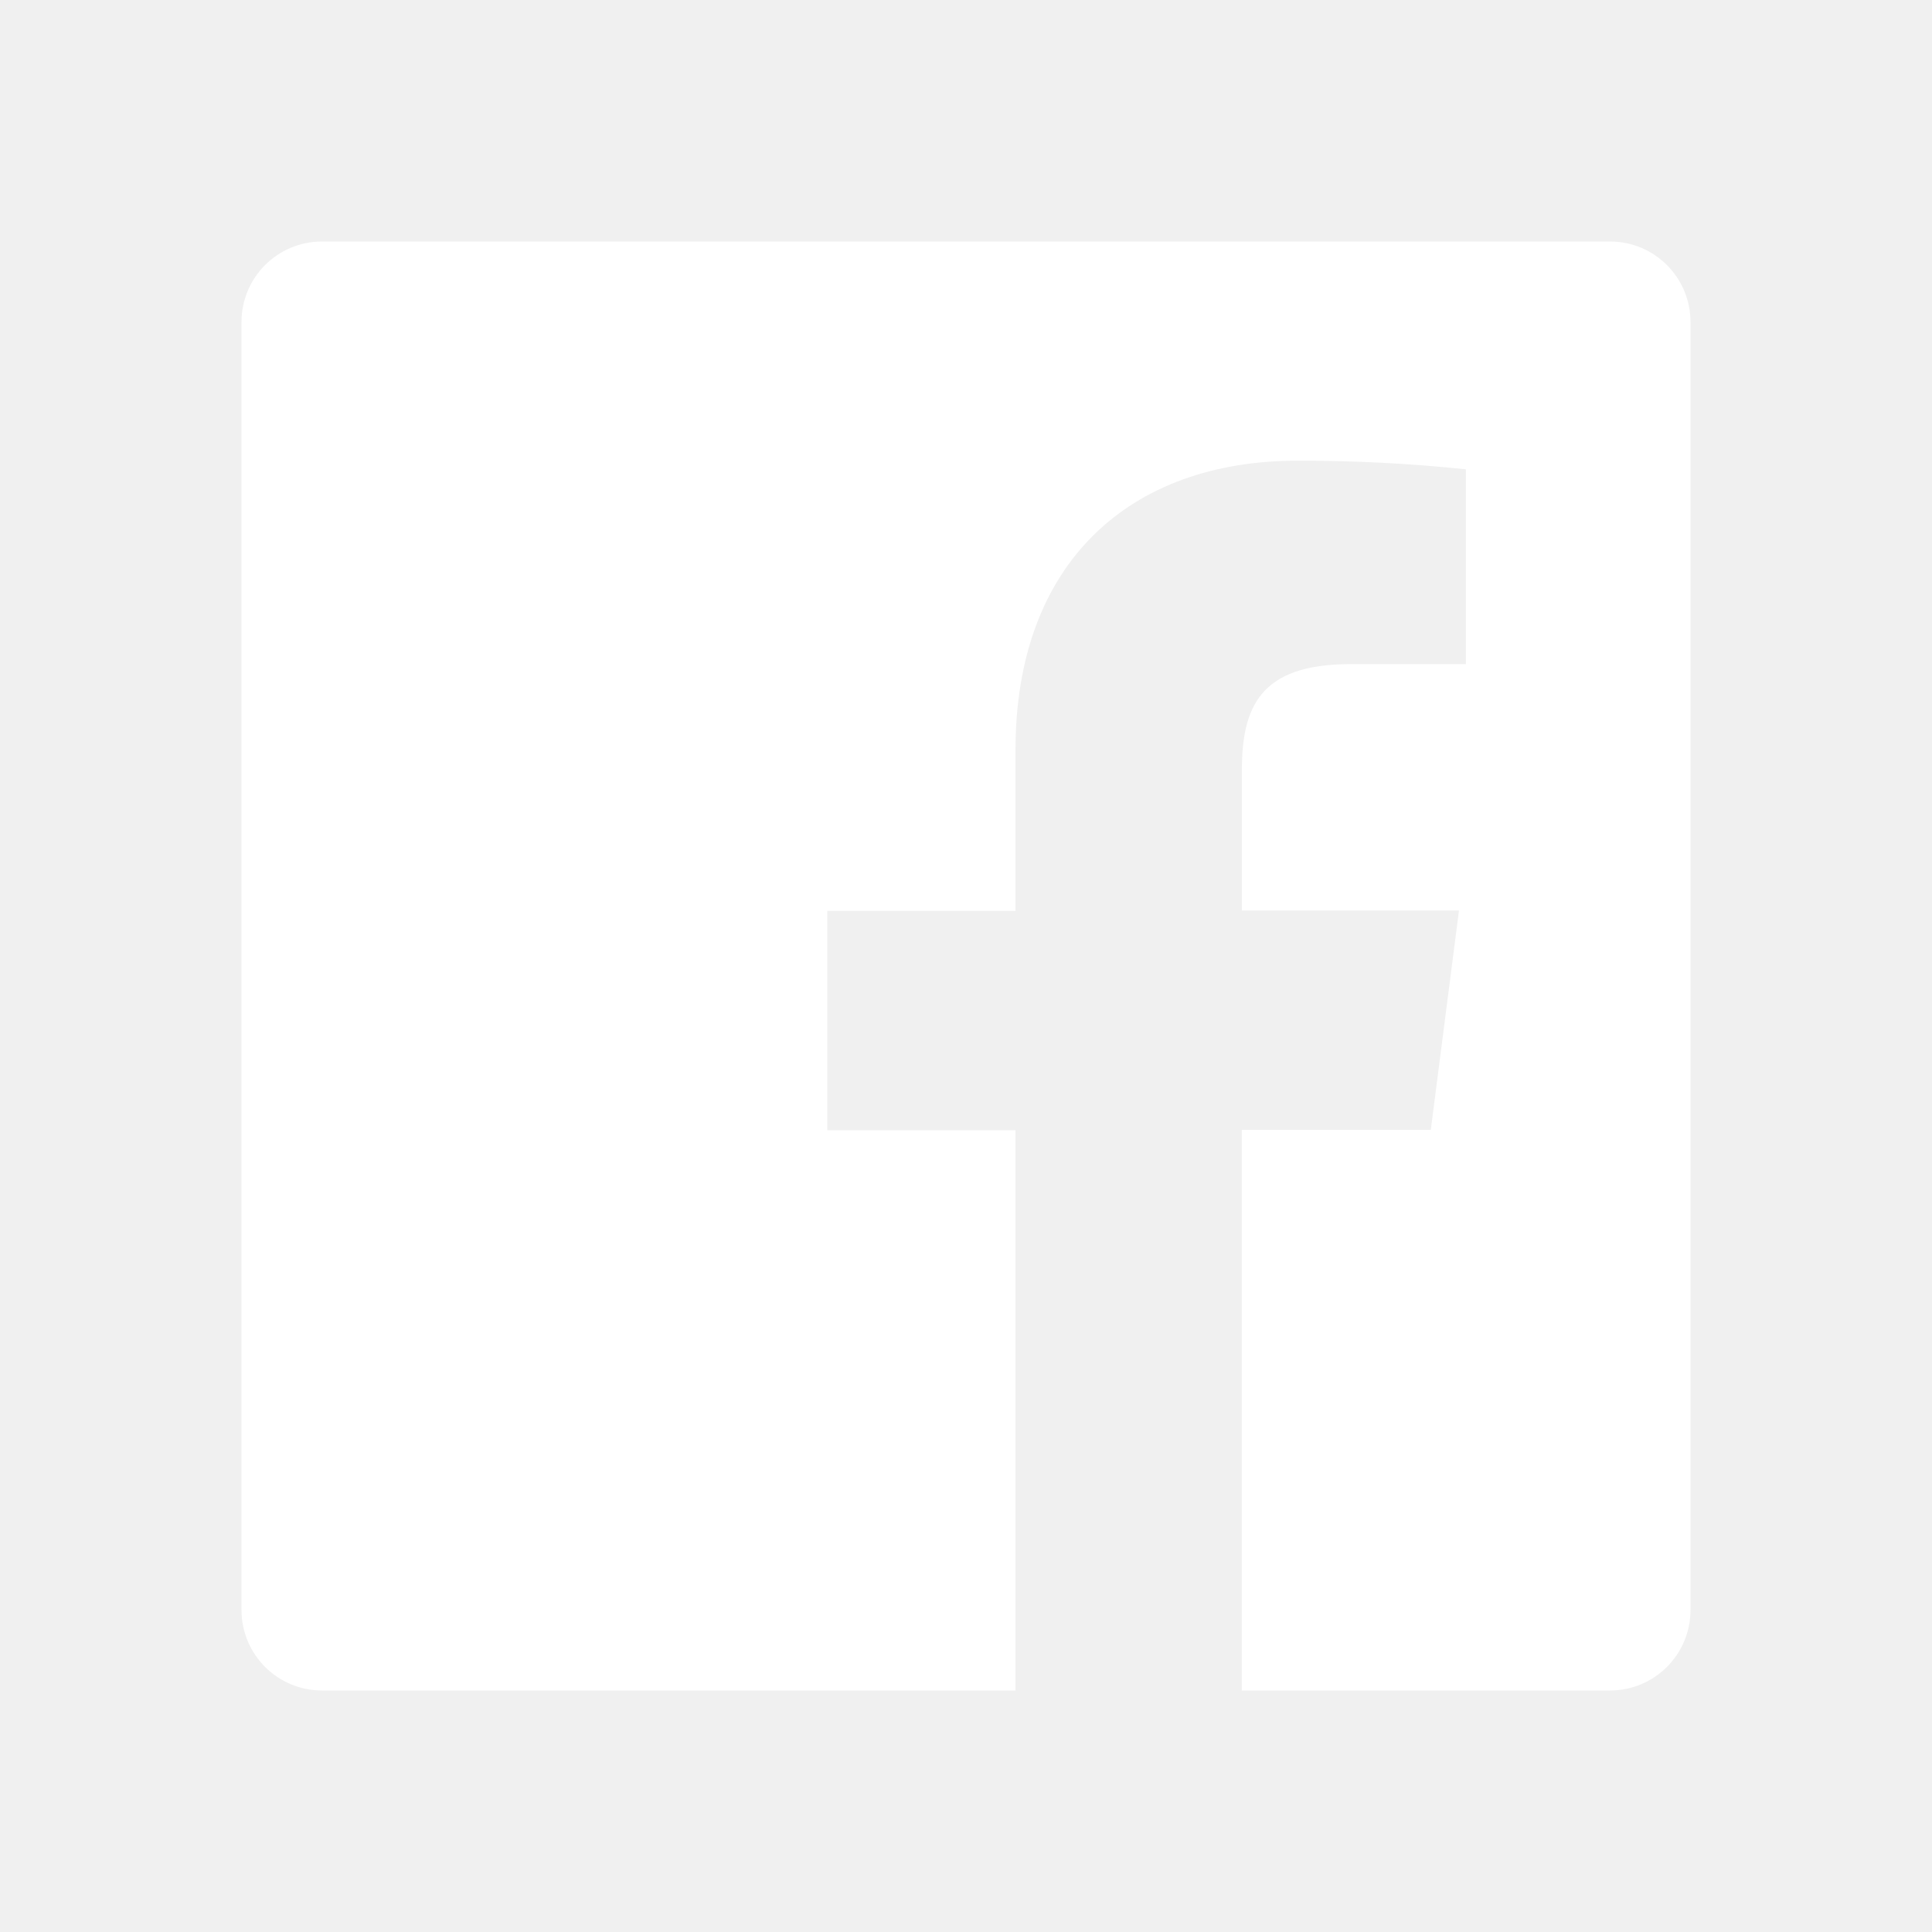
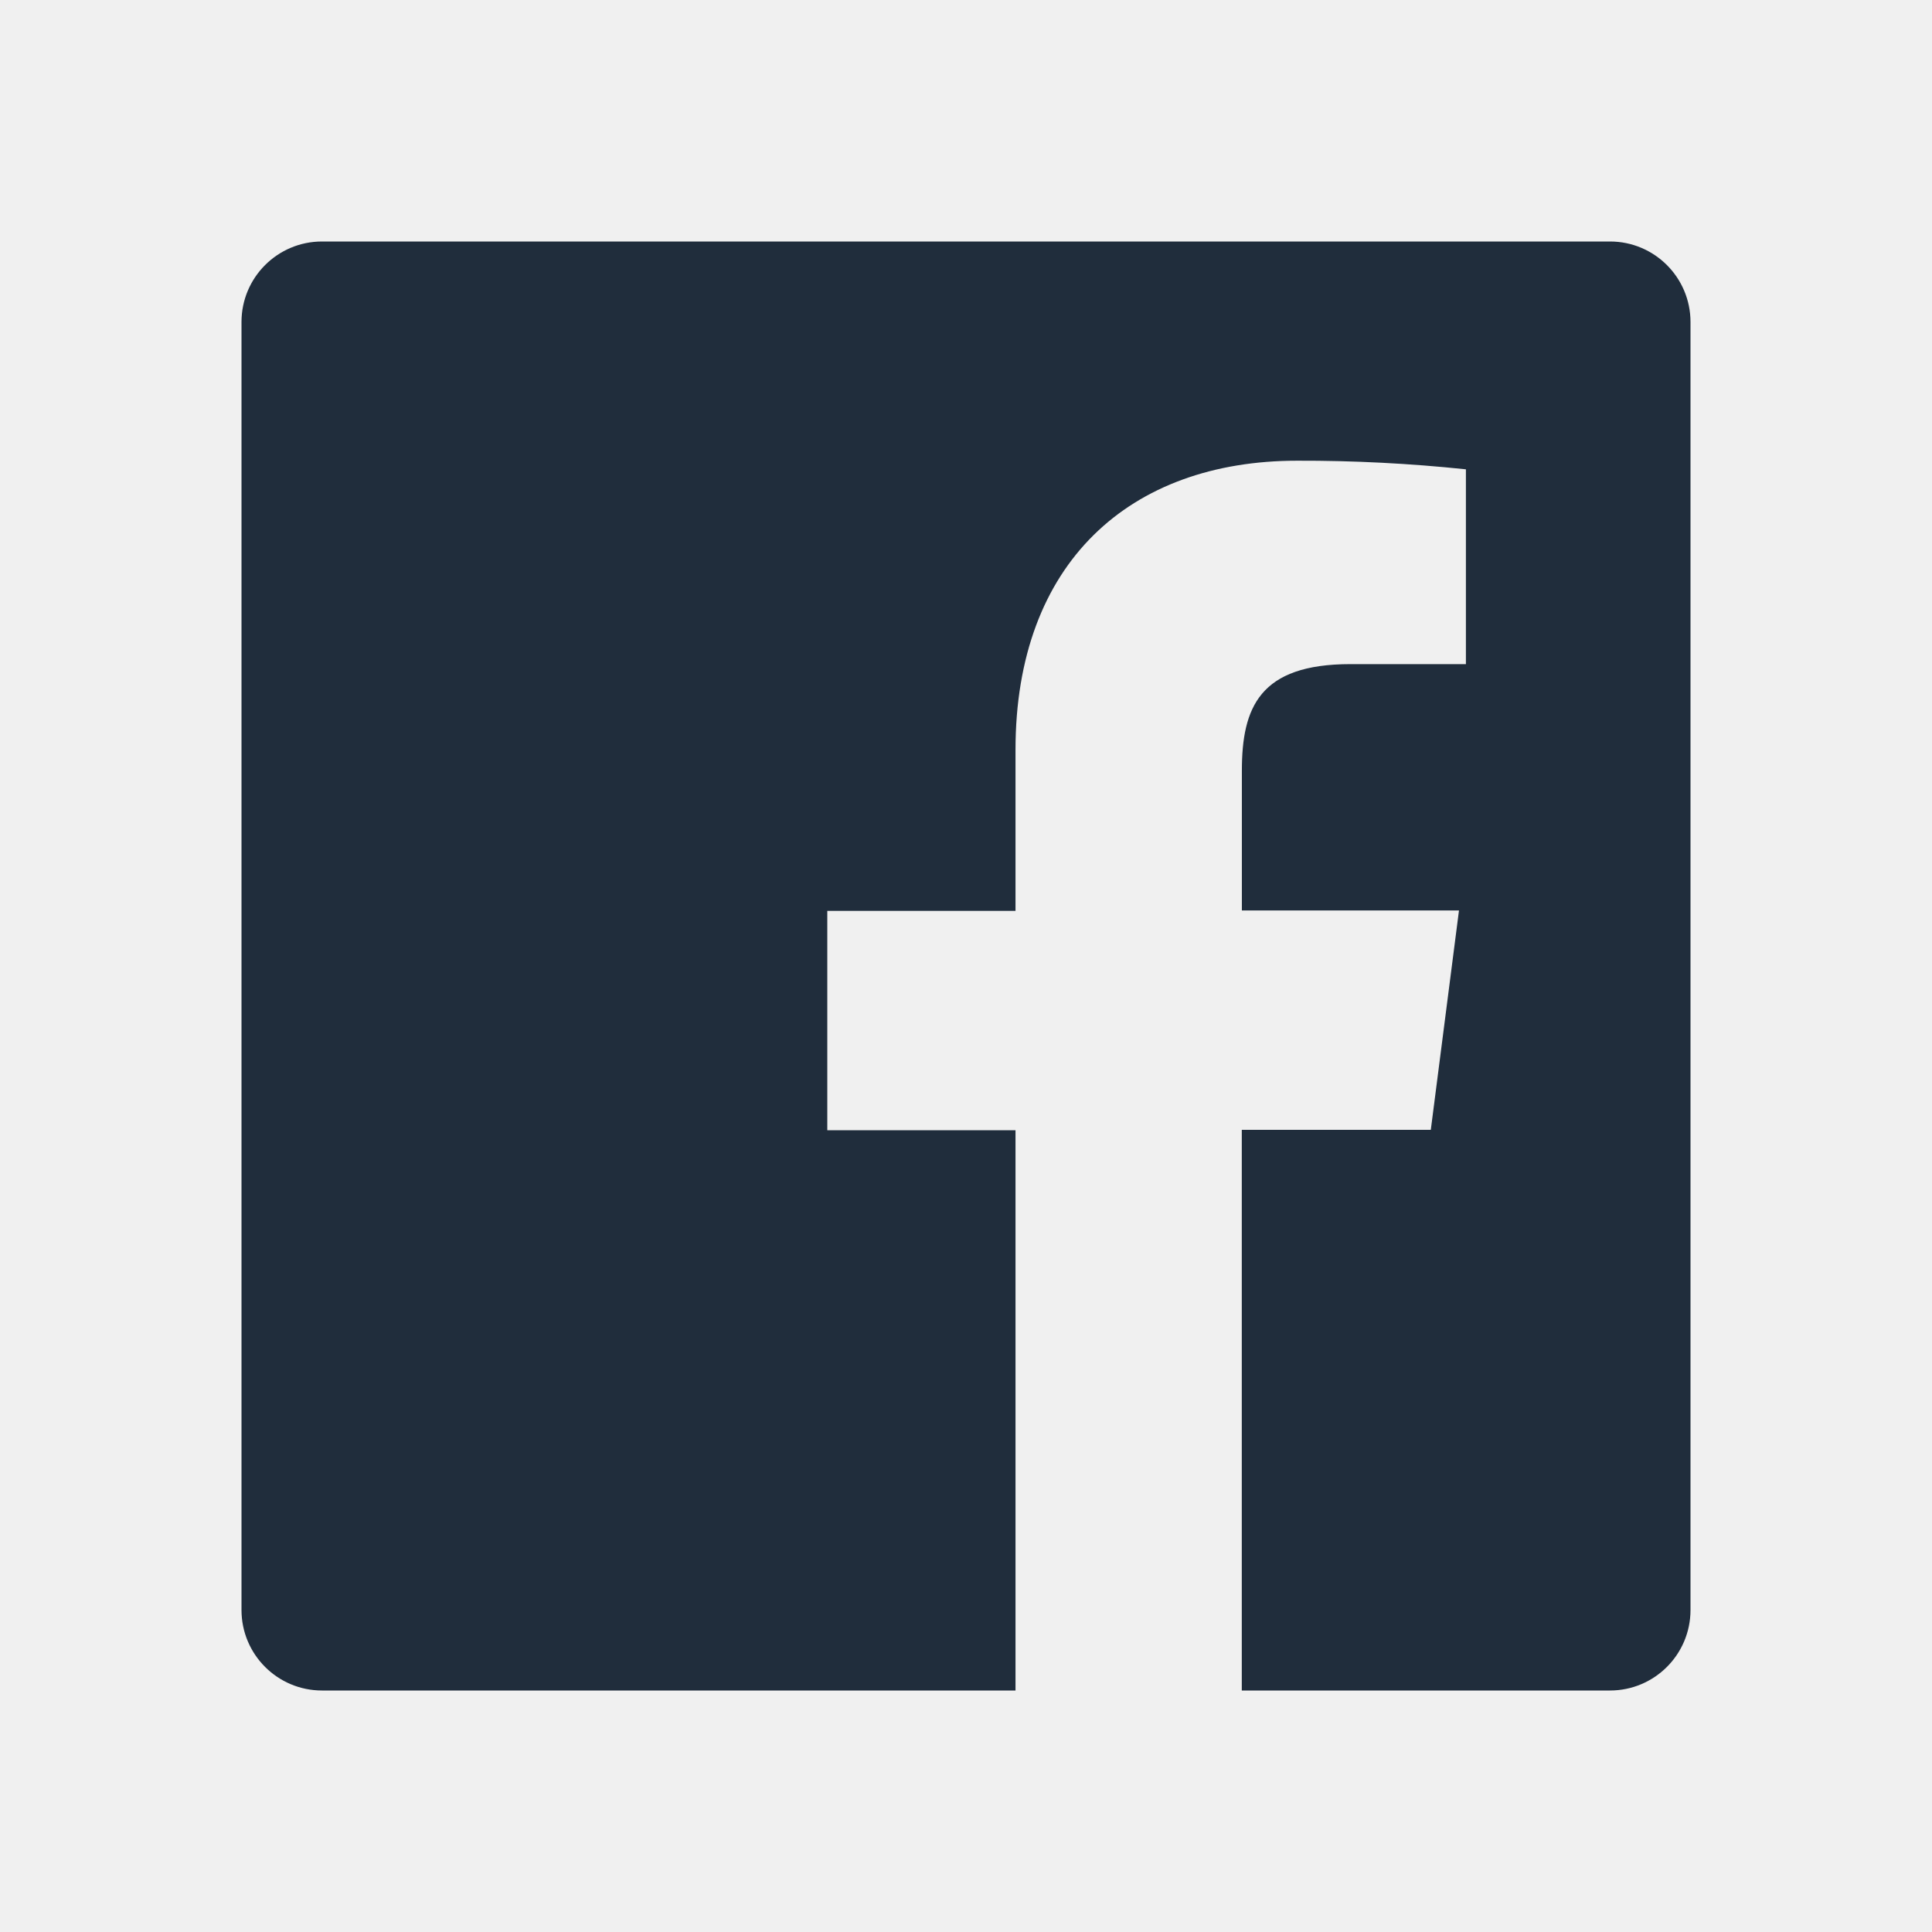
- <svg xmlns="http://www.w3.org/2000/svg" width="24" height="24" viewBox="0 0 24 24" style="fill: white;transform: ;msFilter:;">
+ <svg xmlns="http://www.w3.org/2000/svg" width="24" height="24" viewBox="0 0 24 24" style="fill: hsl(211, 31%, 18%);transform: ;msFilter:;">
  <path d="M20 3H4a1 1 0 0 0-1 1v16a1 1 0 0 0 1 1h8.615v-6.96h-2.338v-2.725h2.338v-2c0-2.325 1.42-3.592 3.5-3.592.699-.002 1.399.034 2.095.107v2.42h-1.435c-1.128 0-1.348.538-1.348 1.325v1.735h2.697l-.35 2.725h-2.348V21H20a1 1 0 0 0 1-1V4a1 1 0 0 0-1-1z" />
</svg>
